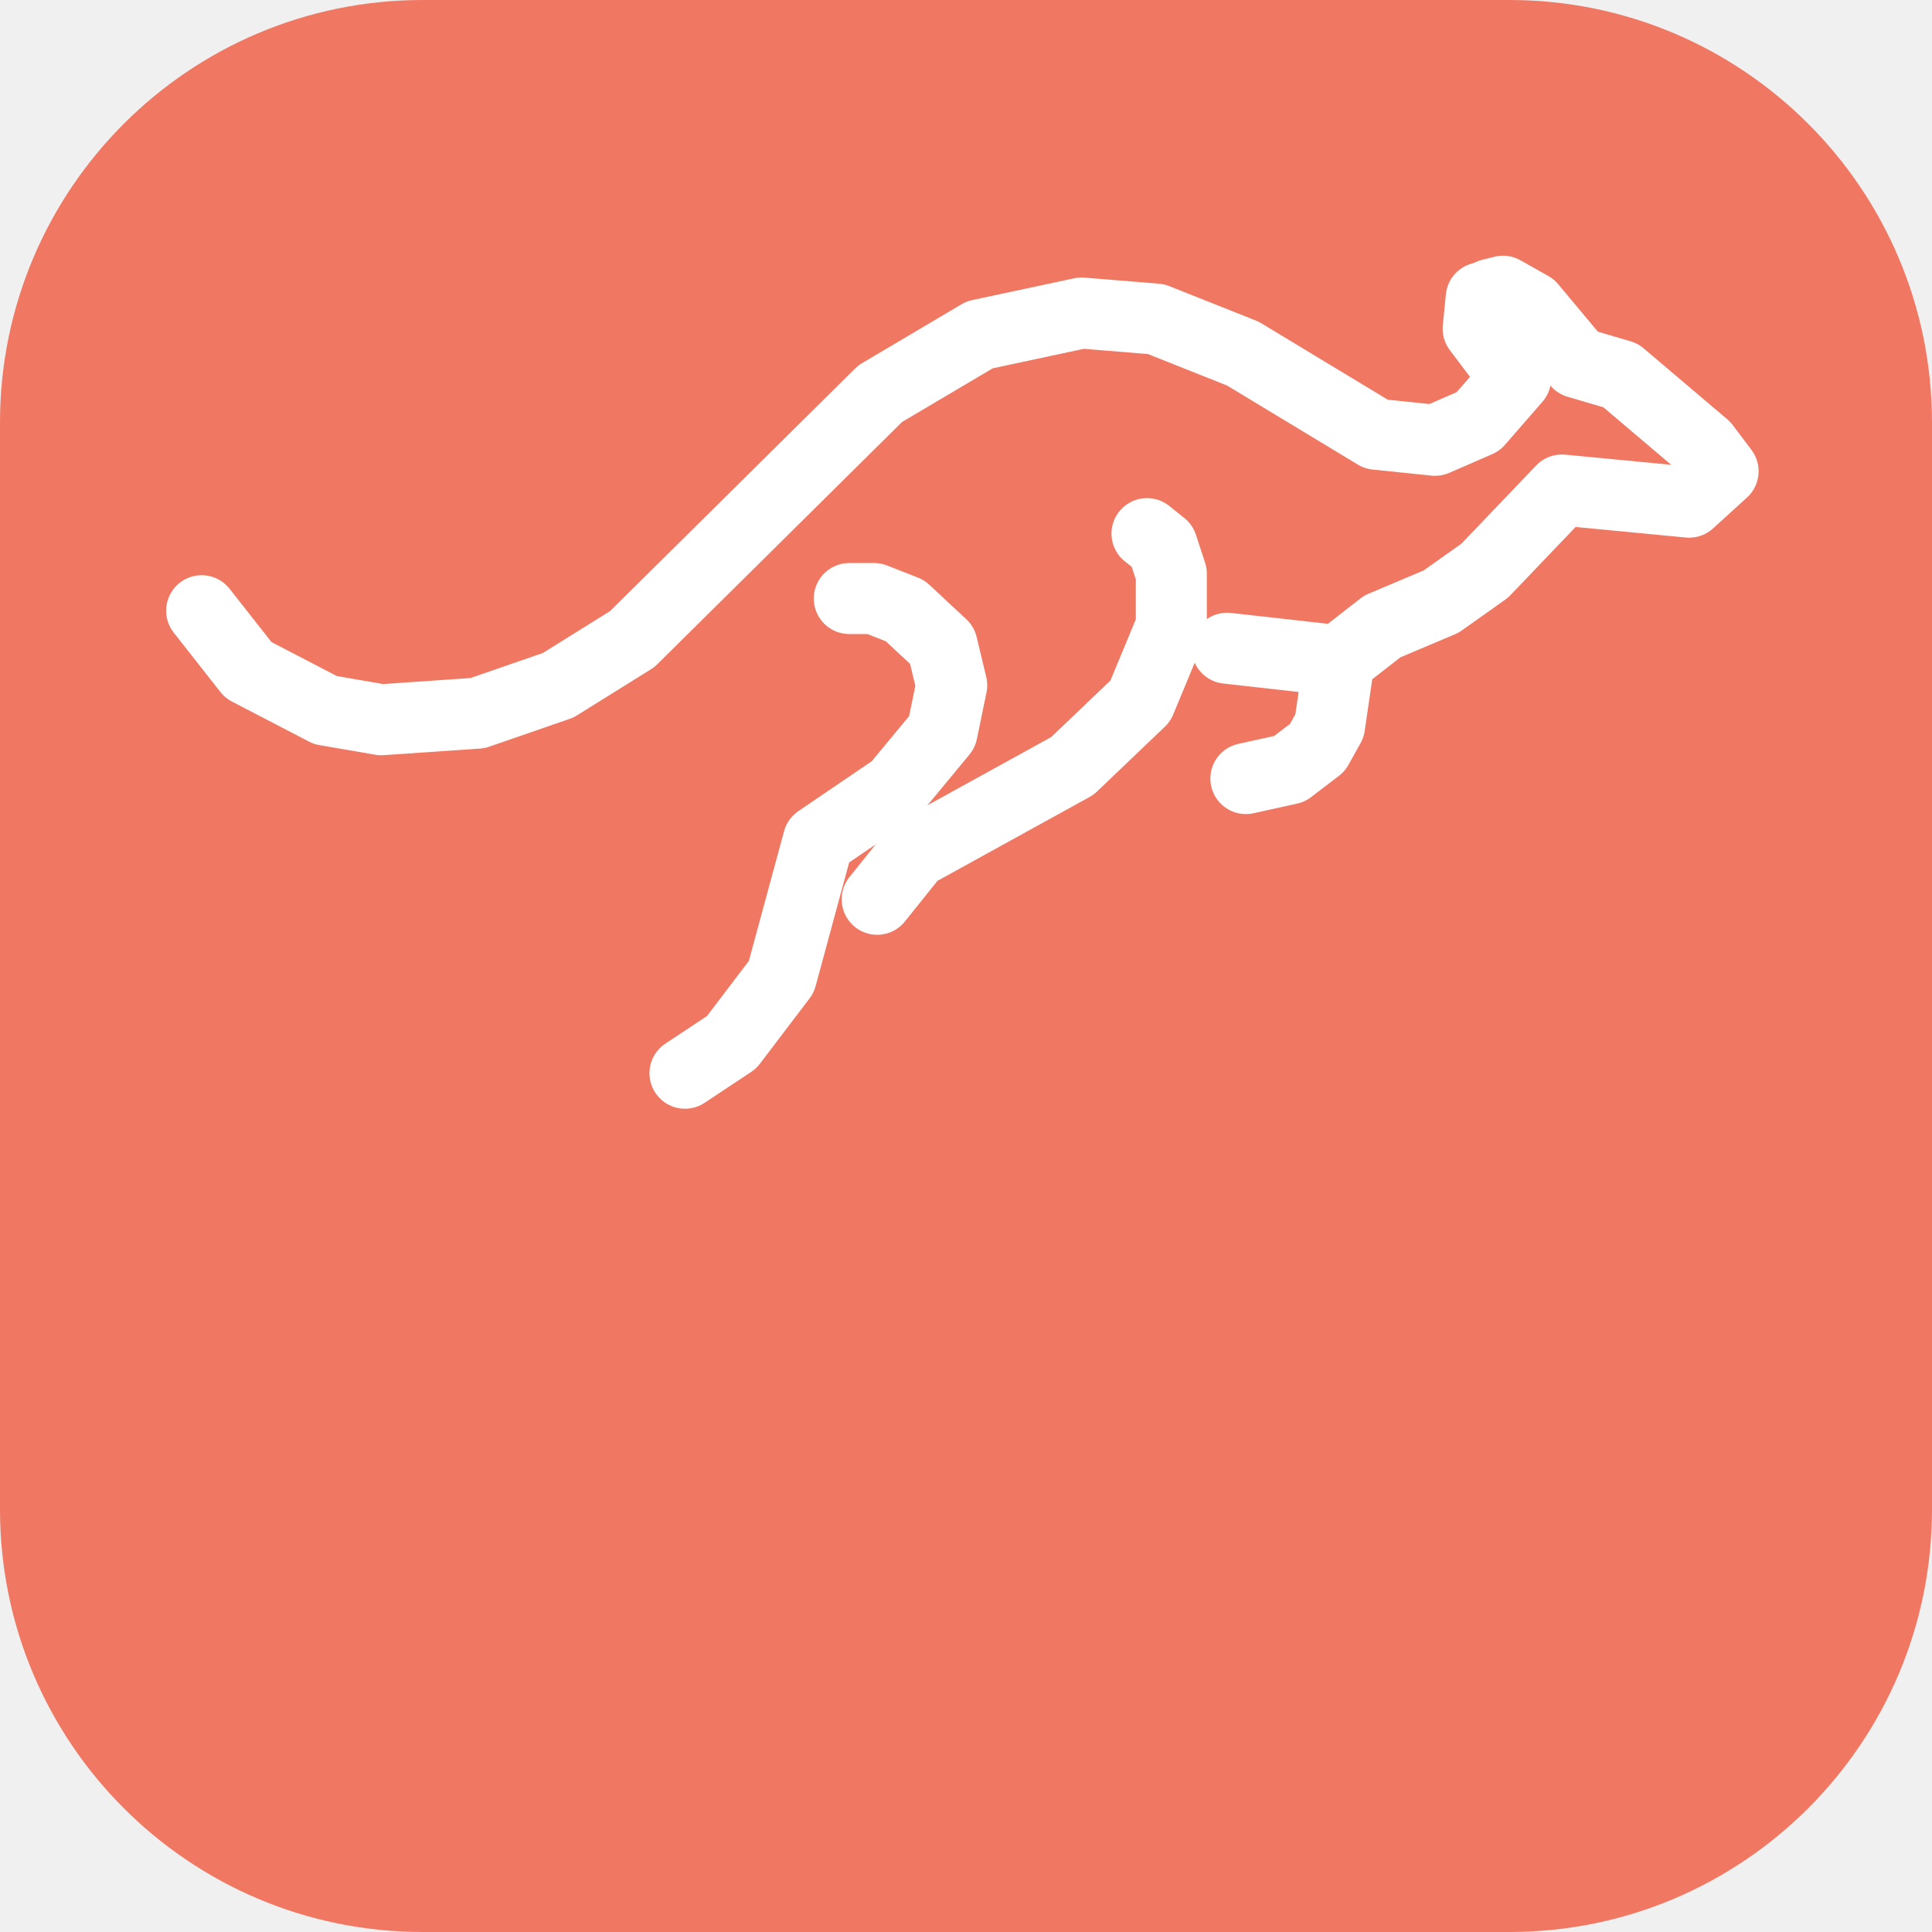
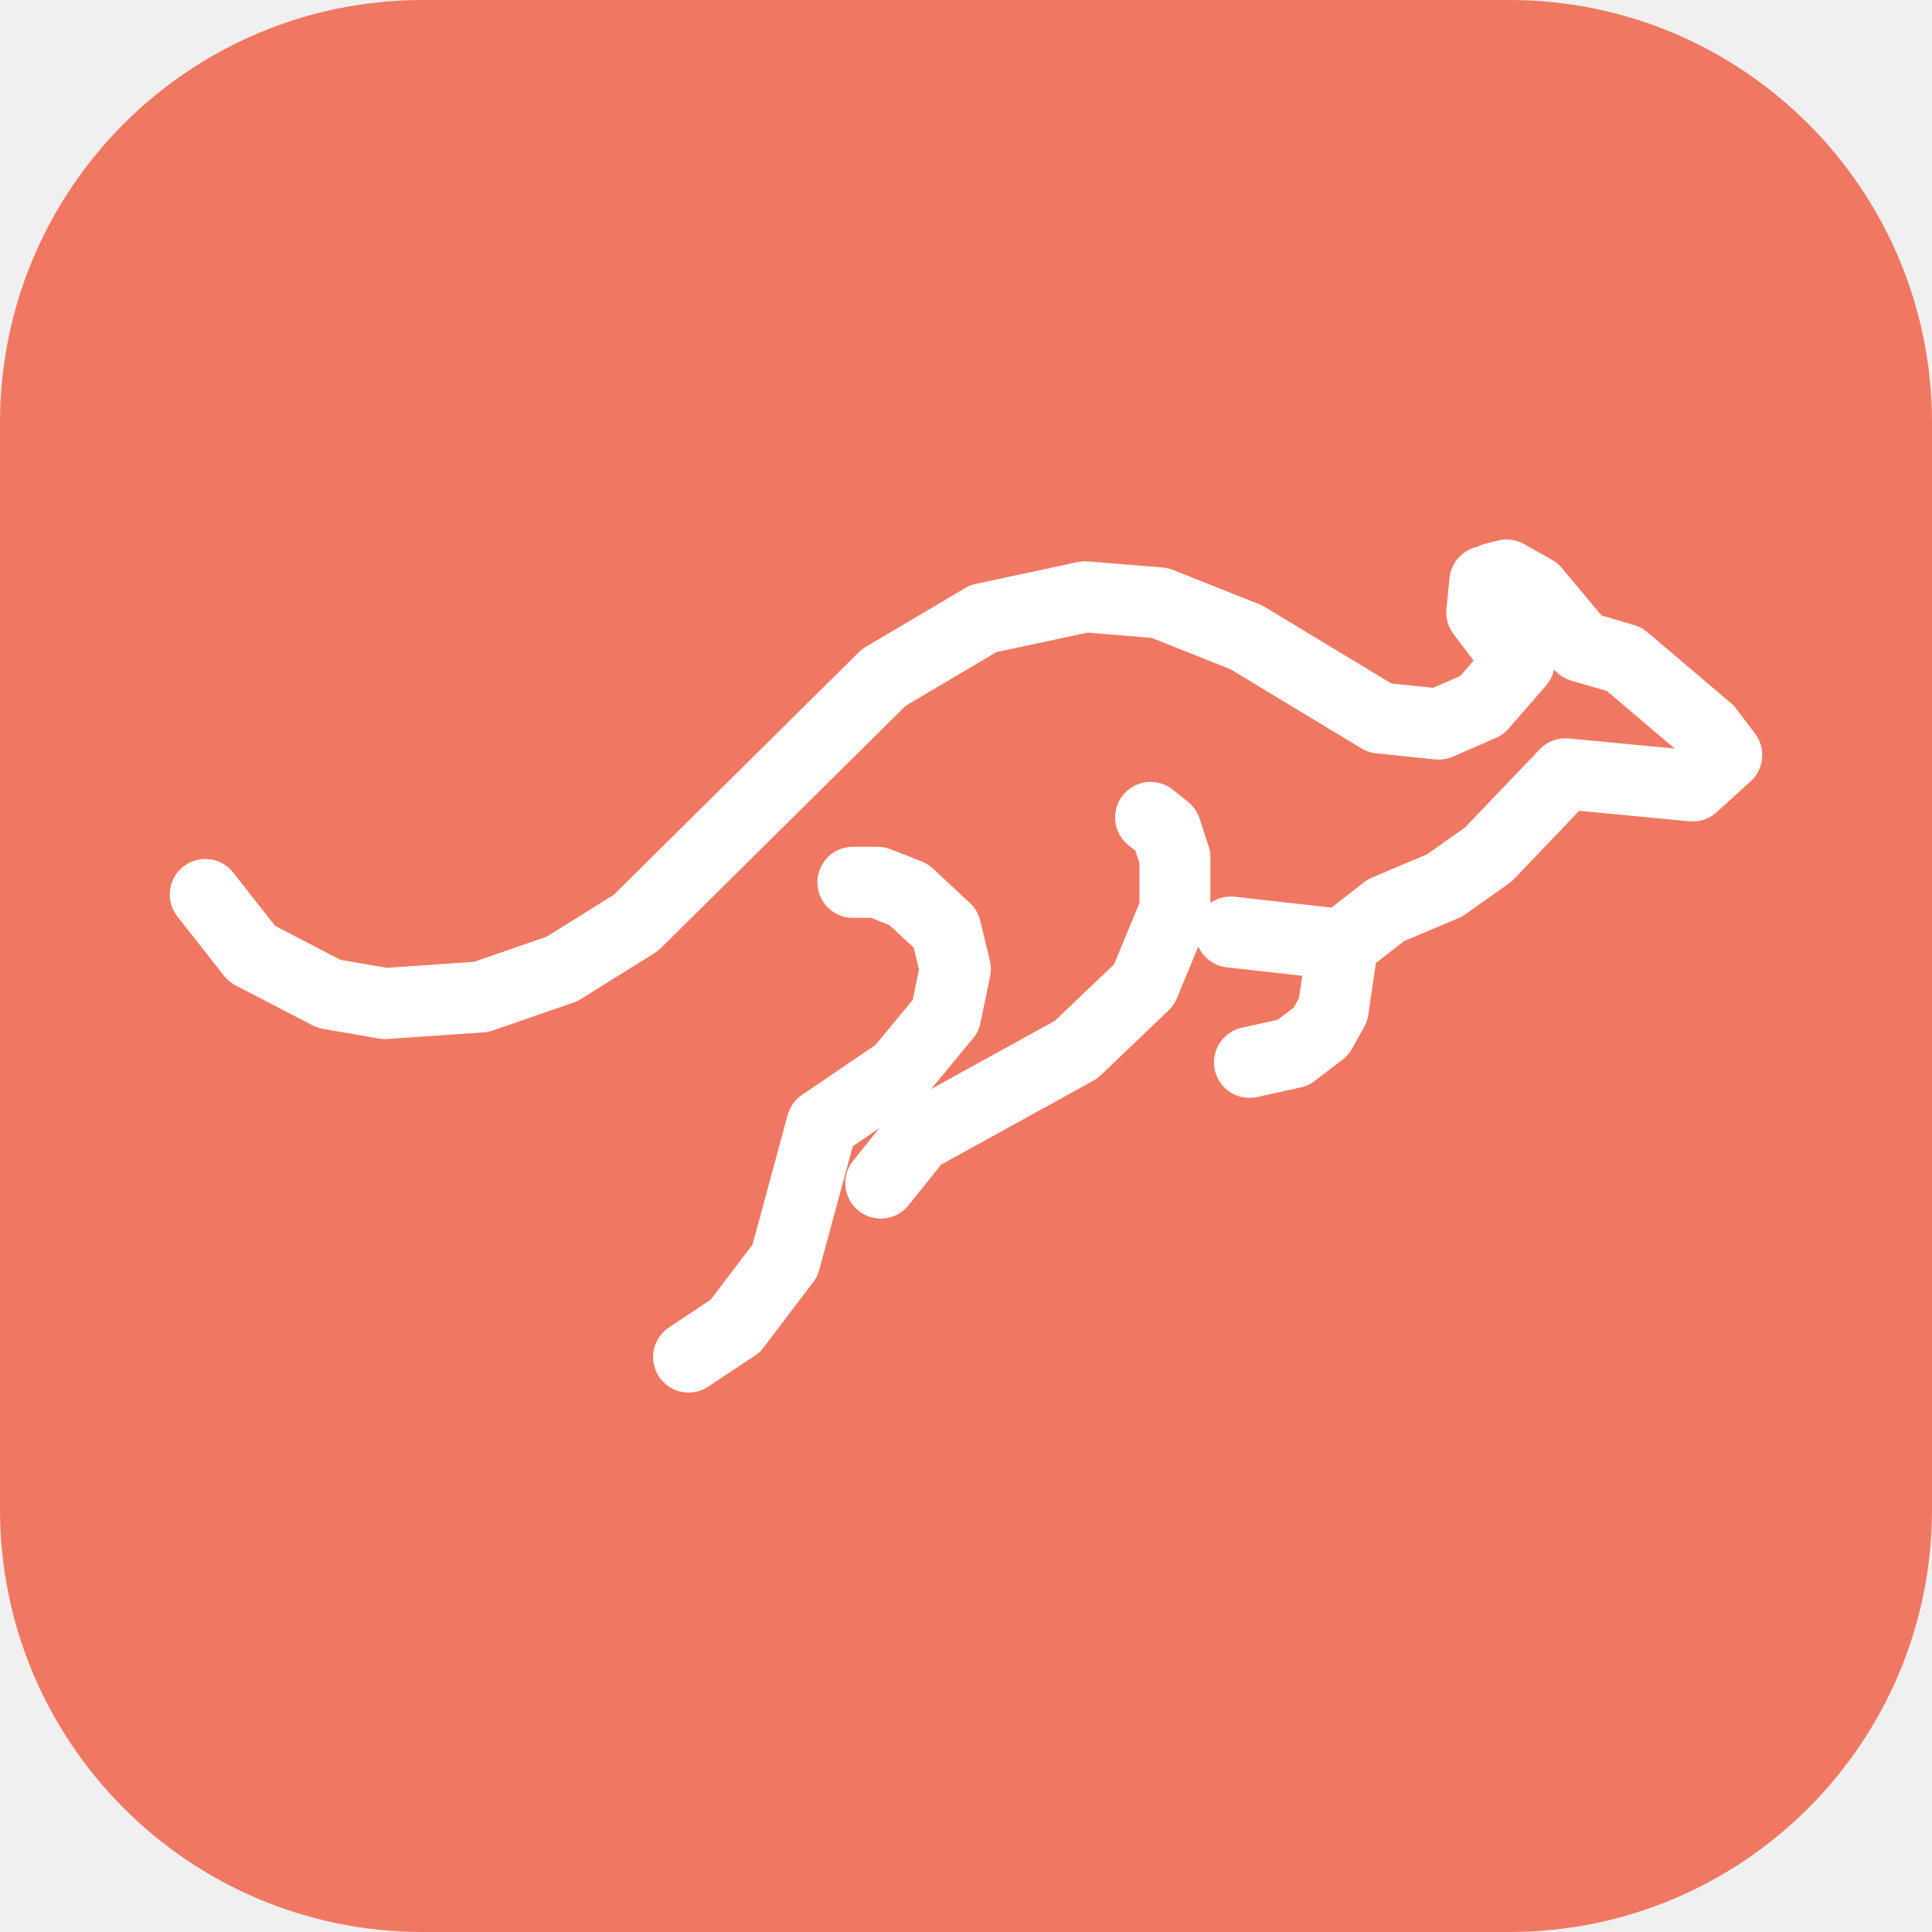
<svg xmlns="http://www.w3.org/2000/svg" viewBox="0 0 64 64">
  <rect width="64" height="64" rx="14" fill="#F07862" />
-   <g transform="translate(5 8) scale(0.168)" fill="none" stroke="#ffffff" stroke-width="14" stroke-linecap="round" stroke-linejoin="round">
+   <g transform="translate(5.12 17.401) scale(0.168)" fill="none" stroke="#ffffff" stroke-width="14" stroke-linecap="round" stroke-linejoin="round">
    <path d="M 10.0 72.8 L 19.2 84.5 L 34.4 92.4 L 45.4 94.3 L 64.4 93.0 L 80.3 87.5 L 94.9 78.4 L 143.8 30.0 L 163.4 18.4 L 183.5 14.1 L 198.2 15.3 L 215.3 22.1 L 241.6 38.0 L 253.2 39.2 L 261.7 35.5 L 269.1 27.0 L 261.7 17.2 L 262.3 11.1" />
    <path d="M 234.2 82.6 L 242.8 75.9 L 254.4 71.0 L 263.0 64.9 L 278.2 49.0 L 303.3 51.4 L 310.0 45.3 L 306.3 40.4 L 289.8 26.4 L 281.3 23.9 L 272.1 12.9 L 266.6 9.8 L 264.2 10.4" />
    <path d="M 105.3 164.0 L 114.5 157.9 L 124.3 145.0 L 131.6 118.1 L 146.9 107.7 L 156.0 96.7 L 157.9 87.5 L 156.0 79.6 L 148.7 72.8 L 142.6 70.4 L 137.7 70.4" />
    <path d="M 143.2 129.7 L 150.5 120.6 L 181.7 103.4 L 195.1 90.6 L 201.2 75.9 L 201.2 65.5 L 199.4 60.0 L 196.4 57.6" />
    <path d="M 215.9 105.9 L 224.5 104.0 L 230.0 99.8 L 232.4 95.5 L 234.2 83.2" />
    <path d="M 233.6 82.6 L 212.2 80.2" />
  </g>
</svg>
